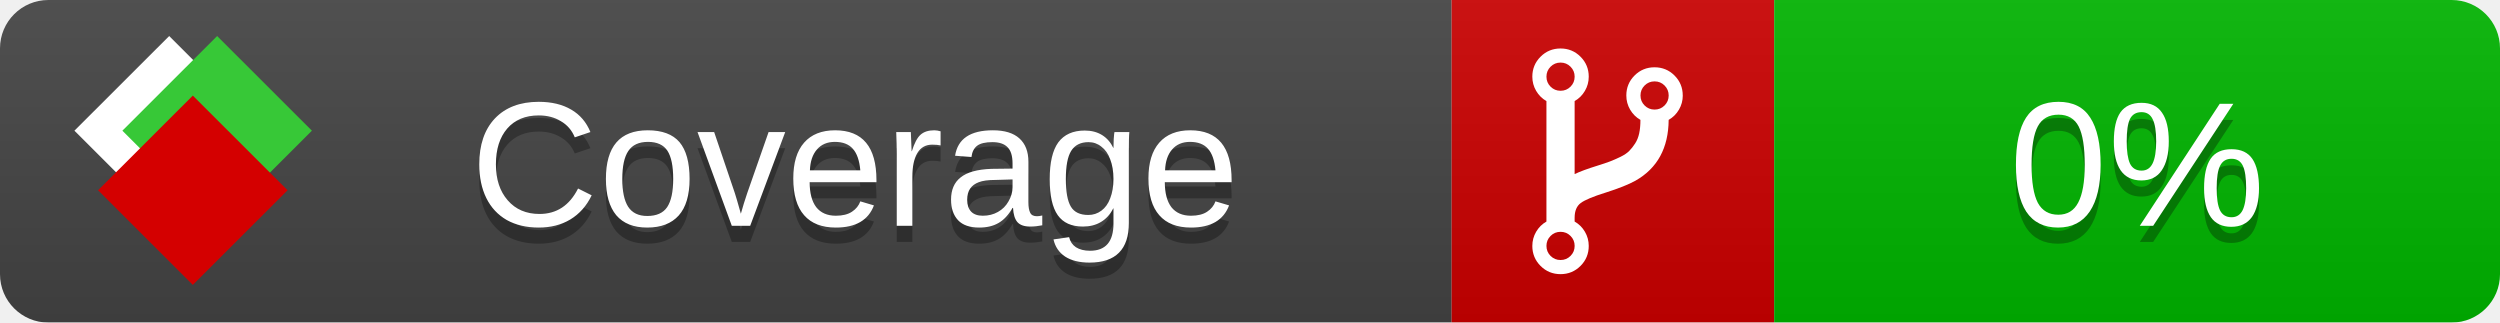
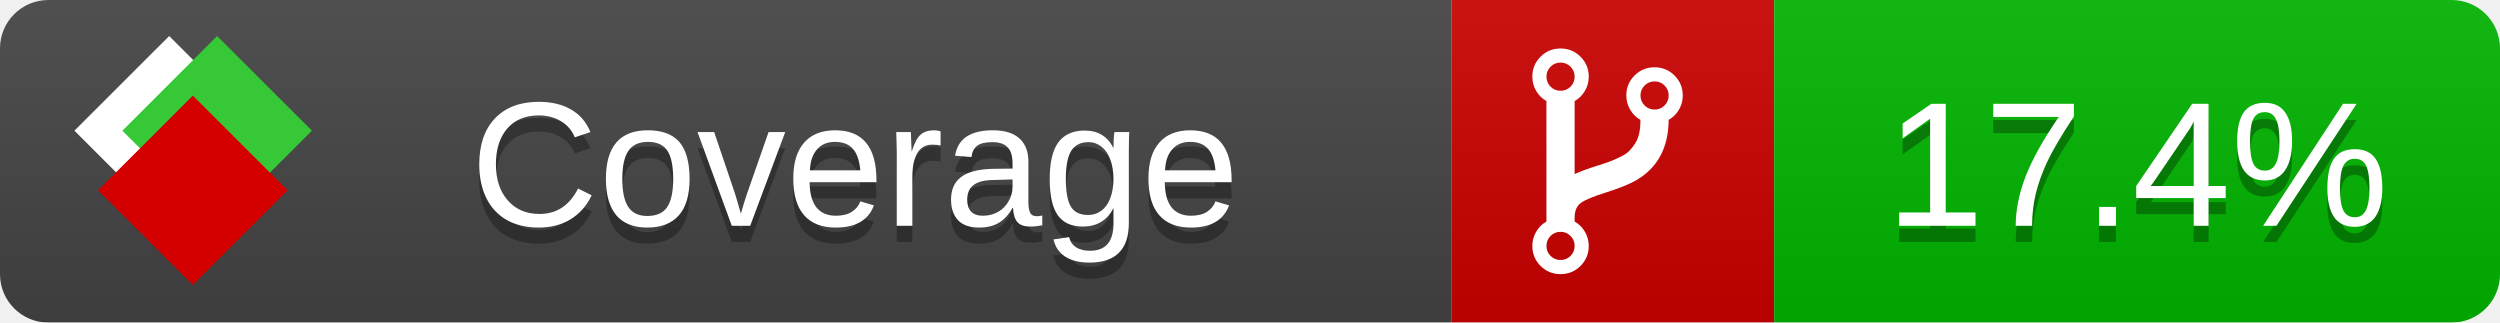
<svg xmlns="http://www.w3.org/2000/svg" xmlns:xlink="http://www.w3.org/1999/xlink" width="155" height="20">
  <style type="text/css">
          
            @keyframes fade1 {
                0% { visibility: visible; opacity: 1; }
-                23% { visibility: visible; opacity: 1; }
-                25% { visibility: hidden; opacity: 0; }
-                48% { visibility: hidden; opacity: 0; }
-                50% { visibility: hidden; opacity: 0; }
-                73% { visibility: hidden; opacity: 0; }
-                75% { visibility: hidden; opacity: 0; }
-                98% { visibility: hidden; opacity: 0; }
+                27% { visibility: visible; opacity: 1; }
+                33% { visibility: hidden; opacity: 0; }
+                60% { visibility: hidden; opacity: 0; }
+                66% { visibility: hidden; opacity: 0; }
+                93% { visibility: hidden; opacity: 0; }
              100% { visibility: visible; opacity: 1; }
            }
            @keyframes fade2 {
                0% { visibility: hidden; opacity: 0; }
-                23% { visibility: hidden; opacity: 0; }
-                25% { visibility: visible; opacity: 1; }
-                48% { visibility: visible; opacity: 1; }
-                50% { visibility: hidden; opacity: 0; }
-                73% { visibility: hidden; opacity: 0; }
-                75% { visibility: hidden; opacity: 0; }
-                98% { visibility: hidden; opacity: 0; }
+                27% { visibility: hidden; opacity: 0; }
+                33% { visibility: visible; opacity: 1; }
+                60% { visibility: visible; opacity: 1; }
+                66% { visibility: hidden; opacity: 0; }
+                93% { visibility: hidden; opacity: 0; }
              100% { visibility: hidden; opacity: 0; }
            }
            @keyframes fade3 {
                0% { visibility: hidden; opacity: 0; }
-                23% { visibility: hidden; opacity: 0; }
-                25% { visibility: hidden; opacity: 0; }
-                48% { visibility: hidden; opacity: 0; }
-                50% { visibility: visible; opacity: 1; }
-                73% { visibility: visible; opacity: 1; }
-                75% { visibility: hidden; opacity: 0; }
-                98% { visibility: hidden; opacity: 0; }
-               100% { visibility: hidden; opacity: 0; }
-             }
-             @keyframes fade4 {
-                 0% { visibility: hidden; opacity: 0; }
-                23% { visibility: hidden; opacity: 0; }
-                25% { visibility: hidden; opacity: 0; }
-                48% { visibility: hidden; opacity: 0; }
-                50% { visibility: hidden; opacity: 0; }
-                73% { visibility: hidden; opacity: 0; }
-                75% { visibility: visible; opacity: 1; }
-                98% { visibility: visible; opacity: 1; }
+                27% { visibility: hidden; opacity: 0; }
+                33% { visibility: hidden; opacity: 0; }
+                60% { visibility: hidden; opacity: 0; }
+                66% { visibility: visible; opacity: 1; }
+                93% { visibility: visible; opacity: 1; }
              100% { visibility: hidden; opacity: 0; }
            }
            .linecoverage {
                animation-duration: 15s;
                animation-name: fade1;
                animation-iteration-count: infinite;
            }
            .branchcoverage {
                animation-duration: 15s;
                animation-name: fade2;
                animation-iteration-count: infinite;
            }
            .methodcoverage {
                animation-duration: 15s;
                animation-name: fade3;
-                 animation-iteration-count: infinite;
-             }
-             .fullmethodcoverage {
-                 animation-duration: 15s;
-                 animation-name: fade4;
                animation-iteration-count: infinite;
            }
          
    </style>
  <defs>
    <linearGradient id="gradient" x2="0" y2="100%">
      <stop offset="0" stop-color="#bbb" stop-opacity=".1" />
      <stop offset="1" stop-opacity=".1" />
    </linearGradient>
    <linearGradient id="c">
      <stop offset="0" stop-color="#d40000" />
      <stop offset="1" stop-color="#ff2a2a" />
    </linearGradient>
    <linearGradient id="a">
      <stop offset="0" stop-color="#e0e0de" />
      <stop offset="1" stop-color="#fff" />
    </linearGradient>
    <linearGradient id="b">
      <stop offset="0" stop-color="#37c837" />
      <stop offset="1" stop-color="#217821" />
    </linearGradient>
    <linearGradient xlink:href="#a" id="e" x1="106.44" x2="69.96" y1="-11.96" y2="-46.84" gradientTransform="matrix(-.8426 -.00045 -.00045 -.8426 -94.27 -75.82)" gradientUnits="userSpaceOnUse" />
    <linearGradient xlink:href="#b" id="f" x1="56.19" x2="77.97" y1="-23.45" y2="10.62" gradientTransform="matrix(.8426 .00045 .00045 .8426 94.27 75.82)" gradientUnits="userSpaceOnUse" />
    <linearGradient xlink:href="#c" id="g" x1="79.98" x2="132.9" y1="10.79" y2="10.79" gradientTransform="matrix(.8426 .00045 .00045 .8426 94.27 75.82)" gradientUnits="userSpaceOnUse" />
    <mask id="mask">
      <rect width="155" height="20" rx="3" fill="#fff" />
    </mask>
    <g id="icon" transform="matrix(.04486 0 0 .04481 -.48 -.63)">
      <rect width="52.92" height="52.92" x="-109.72" y="-27.13" fill="url(#e)" transform="rotate(-135)" />
      <rect width="52.92" height="52.92" x="70.19" y="-39.18" fill="url(#f)" transform="rotate(45)" />
      <rect width="52.92" height="52.92" x="80.05" y="-15.74" fill="url(#g)" transform="rotate(45)" />
    </g>
  </defs>
  <g mask="url(#mask)">
    <rect x="0" y="0" width="90" height="20" fill="#444" />
    <rect x="90" y="0" width="20" height="20" fill="#c00" />
    <rect x="110" y="0" width="45" height="20" fill="#00B600" />
    <rect x="0" y="0" width="155" height="20" fill="url(#gradient)" />
  </g>
  <g>
    <path class="" fill="#fff" d="m 97.628,15.247 q 0,-0.364 -0.255,-0.619 -0.255,-0.255 -0.619,-0.255 -0.364,0 -0.619,0.255 -0.255,0.255 -0.255,0.619 0,0.364 0.255,0.619 0.255,0.255 0.619,0.255 0.364,0 0.619,-0.255 0.255,-0.255 0.255,-0.619 z m 0,-10.493 q 0,-0.364 -0.255,-0.619 -0.255,-0.255 -0.619,-0.255 -0.364,0 -0.619,0.255 -0.255,0.255 -0.255,0.619 0,0.364 0.255,0.619 0.255,0.255 0.619,0.255 0.364,0 0.619,-0.255 0.255,-0.255 0.255,-0.619 z m 5.83,1.166 q 0,-0.364 -0.255,-0.619 -0.255,-0.255 -0.619,-0.255 -0.364,0 -0.619,0.255 -0.255,0.255 -0.255,0.619 0,0.364 0.255,0.619 0.255,0.255 0.619,0.255 0.364,0 0.619,-0.255 0.255,-0.255 0.255,-0.619 z m 0.874,0 q 0,0.474 -0.237,0.879 -0.237,0.405 -0.638,0.633 -0.018,2.614 -2.059,3.771 -0.619,0.346 -1.849,0.738 -1.166,0.364 -1.544,0.647 -0.378,0.282 -0.378,0.911 l 0,0.237 q 0.401,0.228 0.638,0.633 0.237,0.405 0.237,0.879 0,0.729 -0.51,1.239 -0.51,0.51 -1.239,0.51 -0.729,0 -1.239,-0.51 -0.51,-0.51 -0.51,-1.239 0,-0.474 0.237,-0.879 0.237,-0.405 0.638,-0.633 l 0,-7.469 q -0.401,-0.228 -0.638,-0.633 -0.237,-0.405 -0.237,-0.879 0,-0.729 0.51,-1.239 0.51,-0.51 1.239,-0.51 0.729,0 1.239,0.51 0.51,0.51 0.51,1.239 0,0.474 -0.237,0.879 -0.237,0.405 -0.638,0.633 l 0,4.527 q 0.492,-0.237 1.403,-0.519 0.501,-0.155 0.797,-0.269 0.296,-0.114 0.642,-0.282 0.346,-0.169 0.537,-0.36 0.191,-0.191 0.369,-0.465 0.178,-0.273 0.255,-0.633 0.077,-0.36 0.077,-0.833 -0.401,-0.228 -0.638,-0.633 -0.237,-0.405 -0.237,-0.879 0,-0.729 0.51,-1.239 0.51,-0.51 1.239,-0.51 0.729,0 1.239,0.51 0.51,0.51 0.51,1.239 z" />
  </g>
  <g fill="#fff" text-anchor="middle" font-family="Verdana,Arial,Geneva,sans-serif" font-size="11">
    <a xlink:href="https://github.com/danielpalme/ReportGenerator" target="_top">
      <use xlink:href="#icon" transform="translate(3,1) scale(3.5)" />
    </a>
    <text x="53" y="15" fill="#010101" fill-opacity=".3">Coverage</text>
    <text x="53" y="14" fill="#fff">Coverage</text>
-     <text class="" x="132.5" y="15" fill="#010101" fill-opacity=".3">0%</text>
-     <text class="" x="132.5" y="14">0%</text>
+     <text class="" x="132.5" y="15" fill="#010101" fill-opacity=".3">17.4%</text>
+     <text class="" x="132.5" y="14">17.4%</text>
  </g>
  <g>
    <rect class="" x="90" y="0" width="65" height="20" fill-opacity="0" />
  </g>
</svg>
